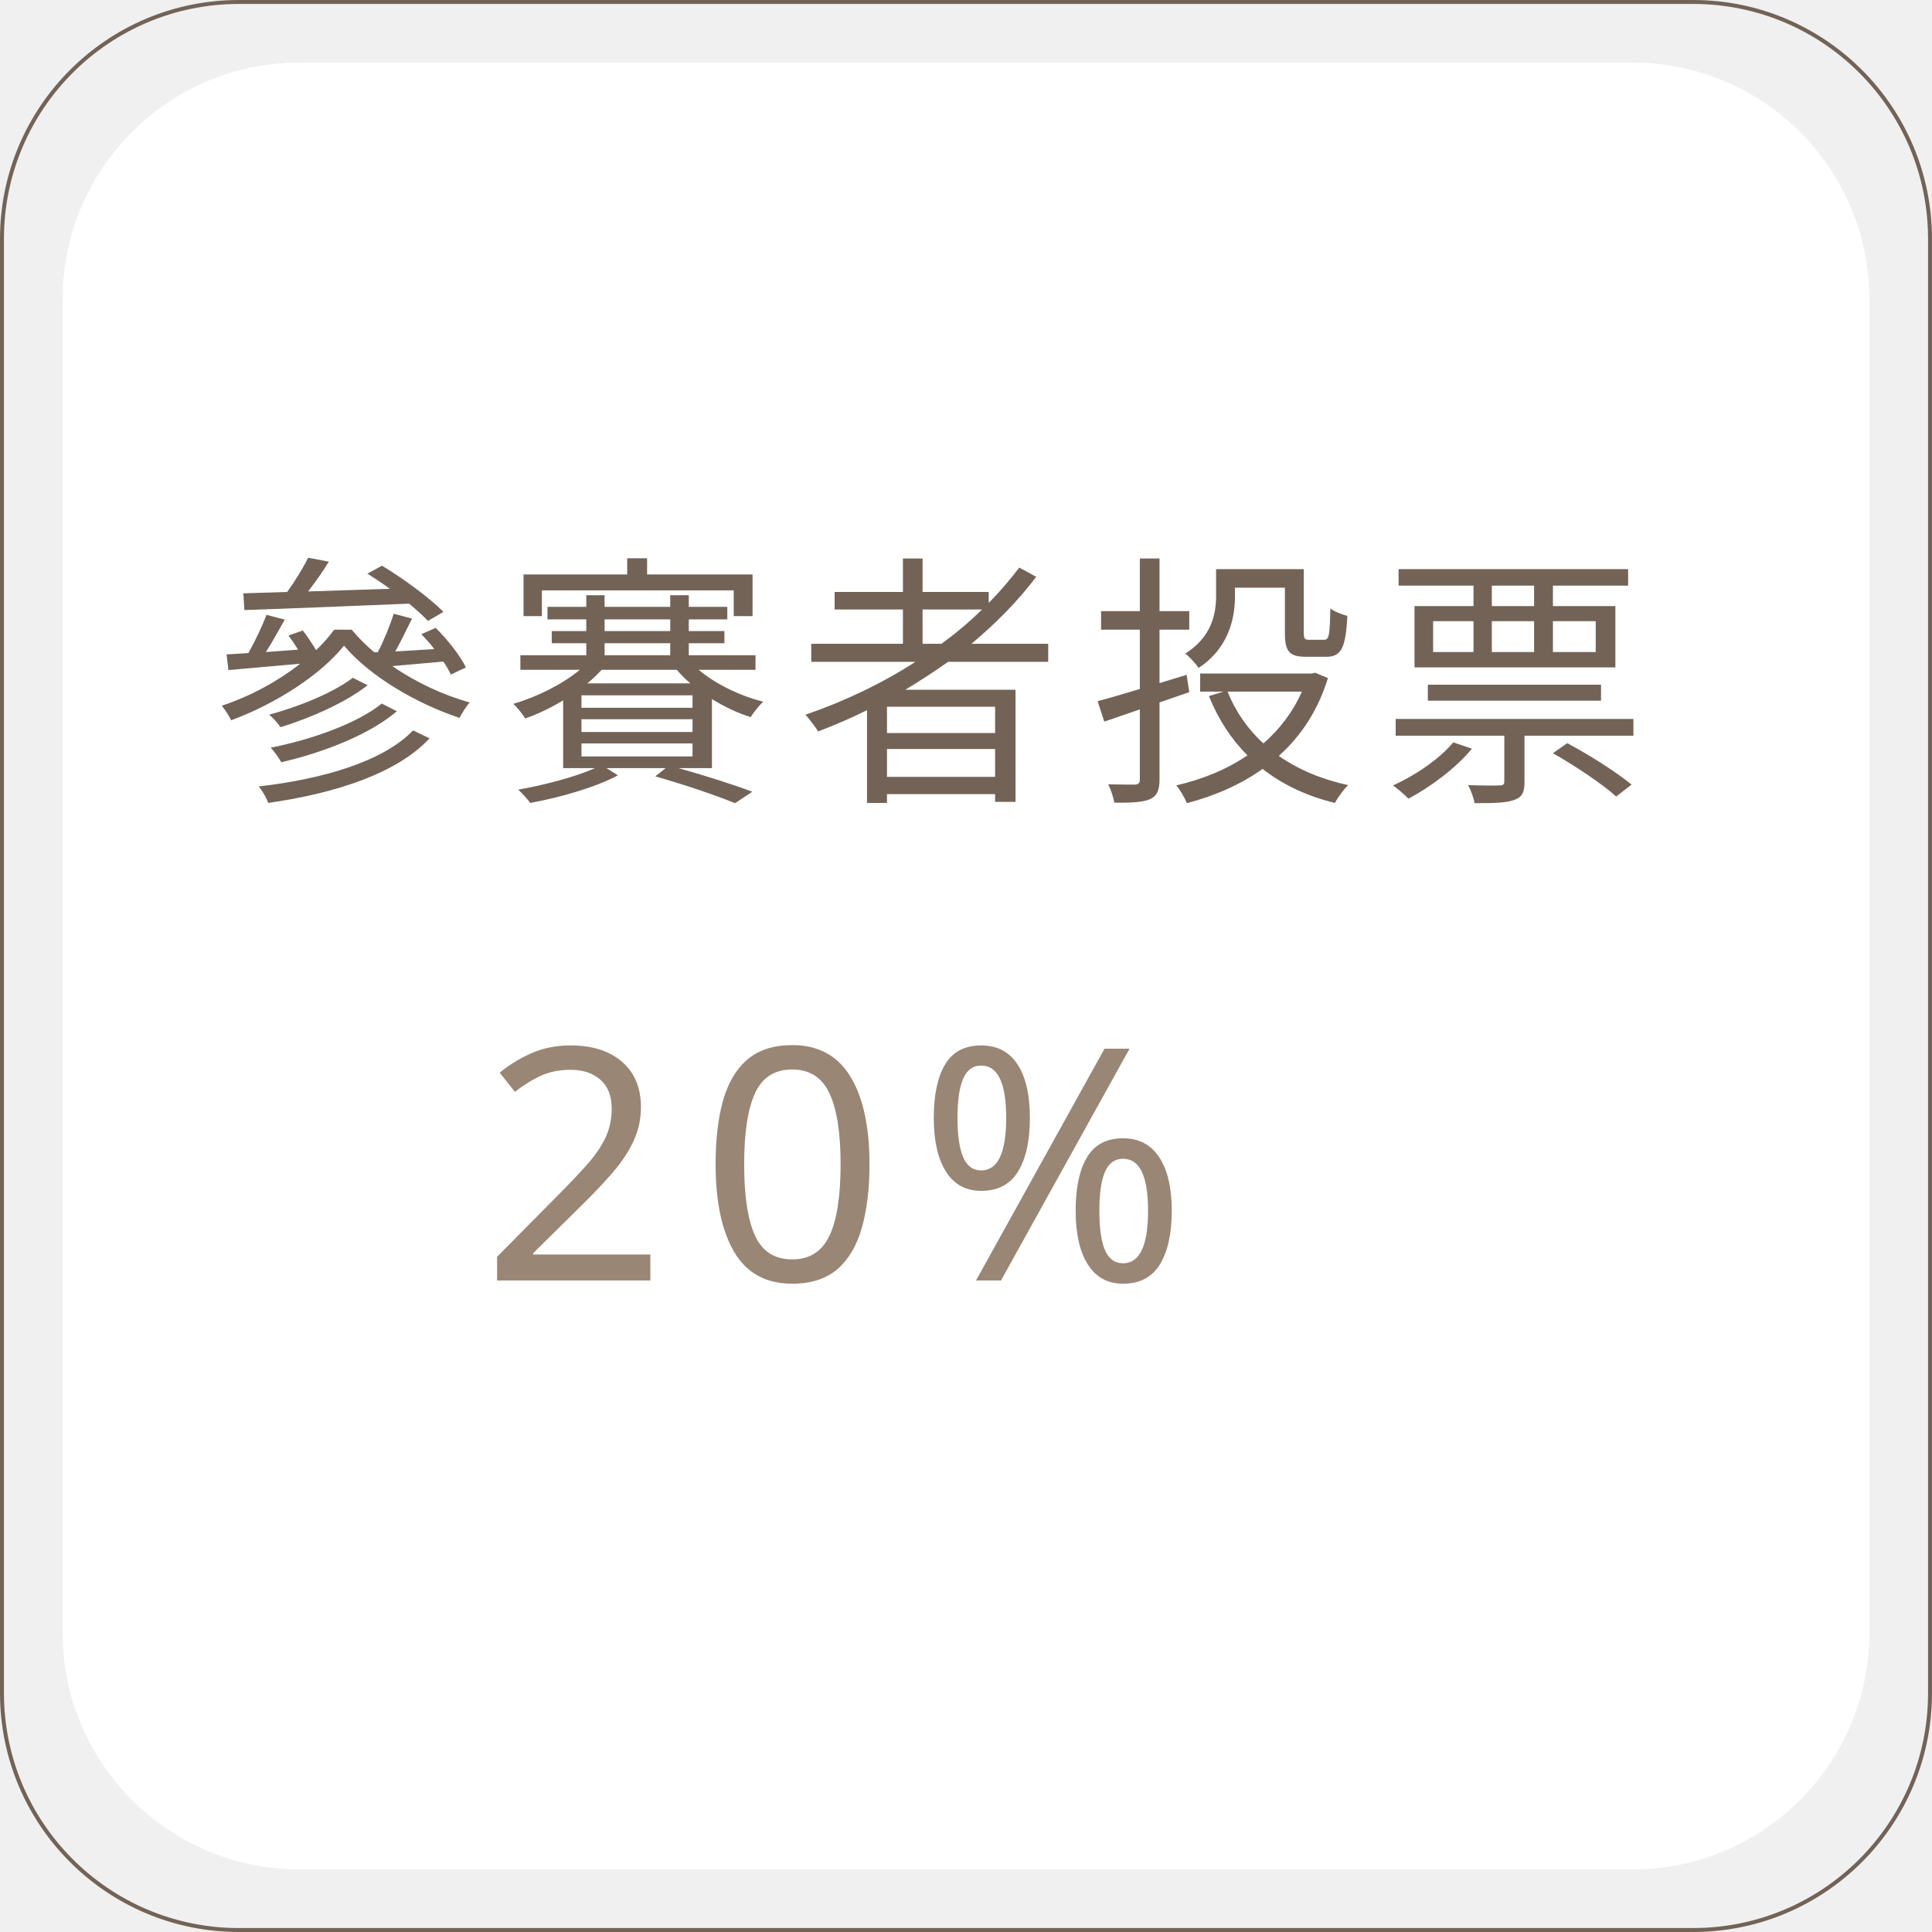
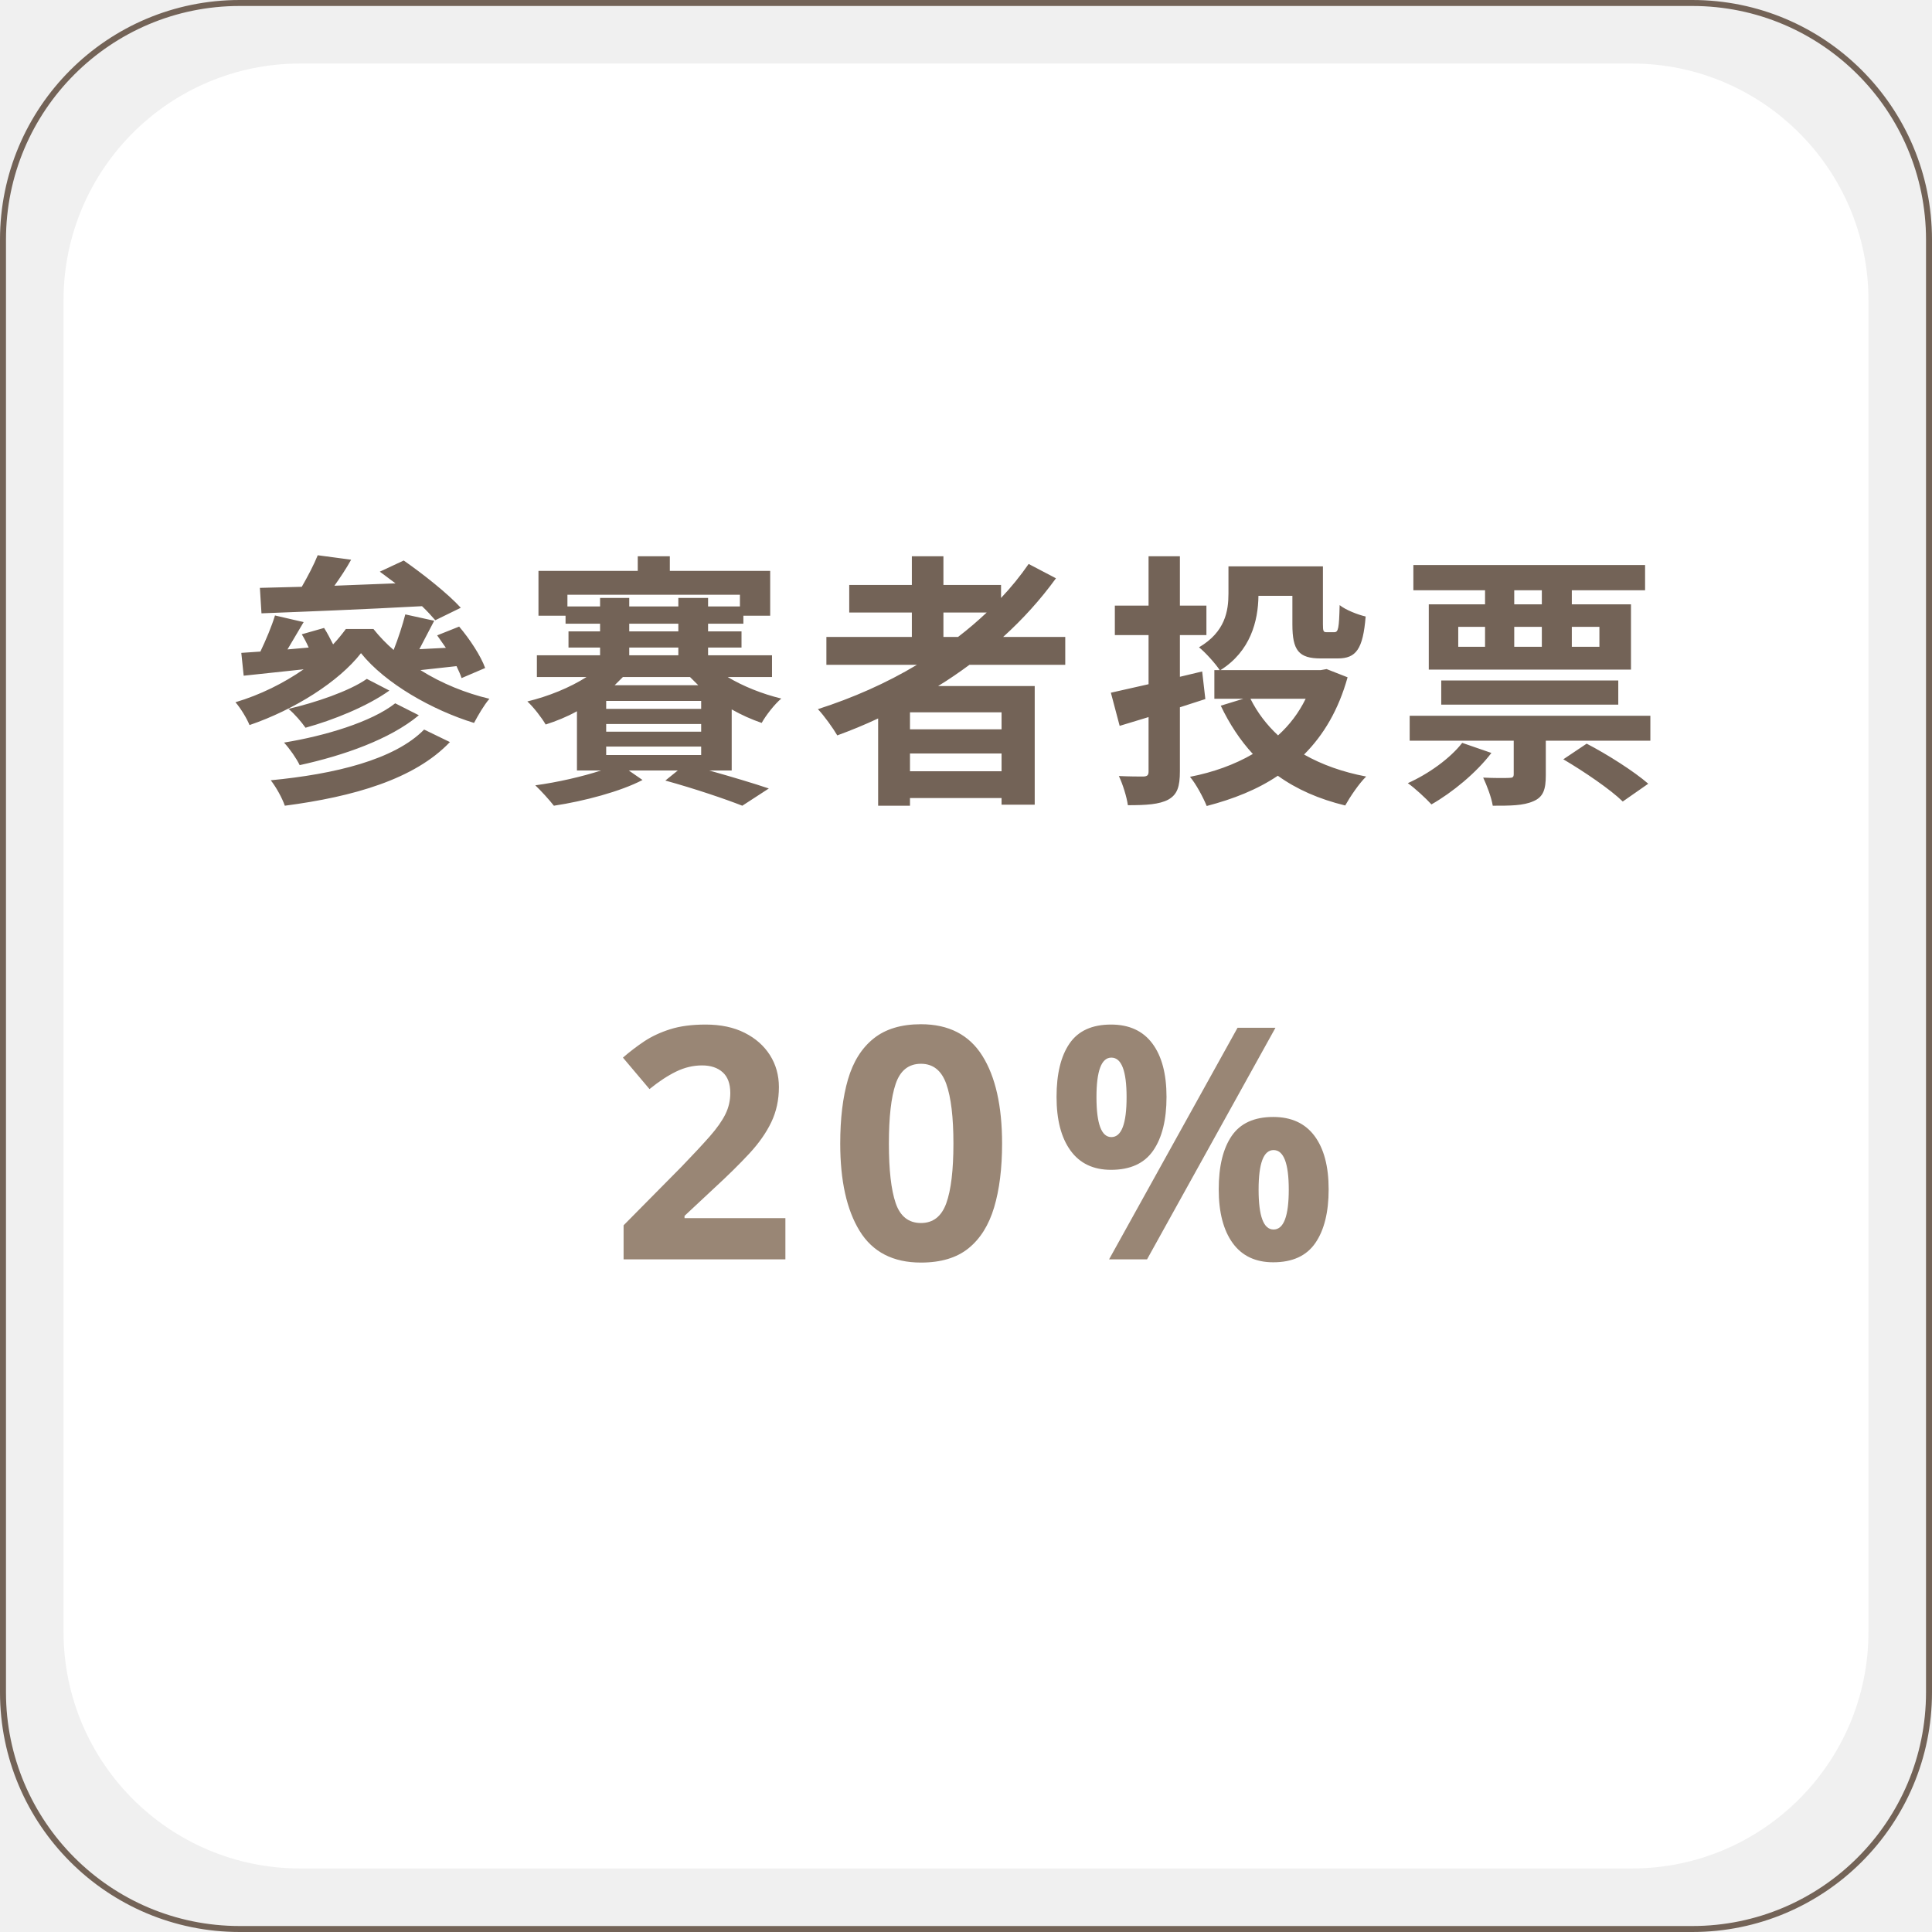
- <svg xmlns="http://www.w3.org/2000/svg" viewBox="0 0 645.77 645.77">
+ <svg xmlns="http://www.w3.org/2000/svg" viewBox="0 0 646.45 646.45">
  <defs>
-     <style>.cls-1{fill:none;stroke:#736357;stroke-miterlimit:10;stroke-width:1.32px;}.cls-2{fill:#fff;}.cls-3{font-size:88.79px;fill:#736357;font-family:HiraKakuProN-W6-90ms-RKSJ-H, Hiragino Kaku Gothic Pro;letter-spacing:0.1em;}.cls-4{font-size:108.52px;fill:#998675;font-family:HiraKakuStdN-W8-90ms-RKSJ-H, Hiragino Sans;letter-spacing:0.1em;}</style>
+     <style>.cls-1{fill:none;stroke:#736357;stroke-miterlimit:10;stroke-width:2px;}.cls-2{fill:#fff;}.cls-3{font-size:88.79px;fill:#736357;letter-spacing:0.1em;}.cls-3,.cls-4{font-family:YuGothic-Bold, Yu Gothic;font-weight:700;}.cls-4{font-size:108.52px;fill:#998675;letter-spacing:0.1em;}</style>
  </defs>
  <g id="Layer_2" data-name="Layer 2">
    <g id="圖層_2" data-name="圖層 2">
      <g id="圖層_8" data-name="圖層 8">
-         <rect class="cls-1" x="0.66" y="0.66" width="644.45" height="644.45" rx="79.2" />
-         <rect class="cls-2" x="20.92" y="20.92" width="603.93" height="603.93" rx="79.2" />
+         <rect class="cls-1" x="1" y="1" width="644.45" height="644.45" rx="79.2" />
+         <rect class="cls-2" x="21.26" y="21.26" width="603.93" height="603.93" rx="79.2" />
      </g>
-       <text class="cls-3" transform="translate(71.03 261.27)">參賽者投票</text>
-       <text class="cls-4" transform="translate(160.95 428)">20%</text>
+       <text class="cls-3" transform="translate(76.74 261.61)">參賽者投票</text>
+       <text class="cls-4" transform="translate(204.31 421.38)">20%</text>
    </g>
  </g>
</svg>
